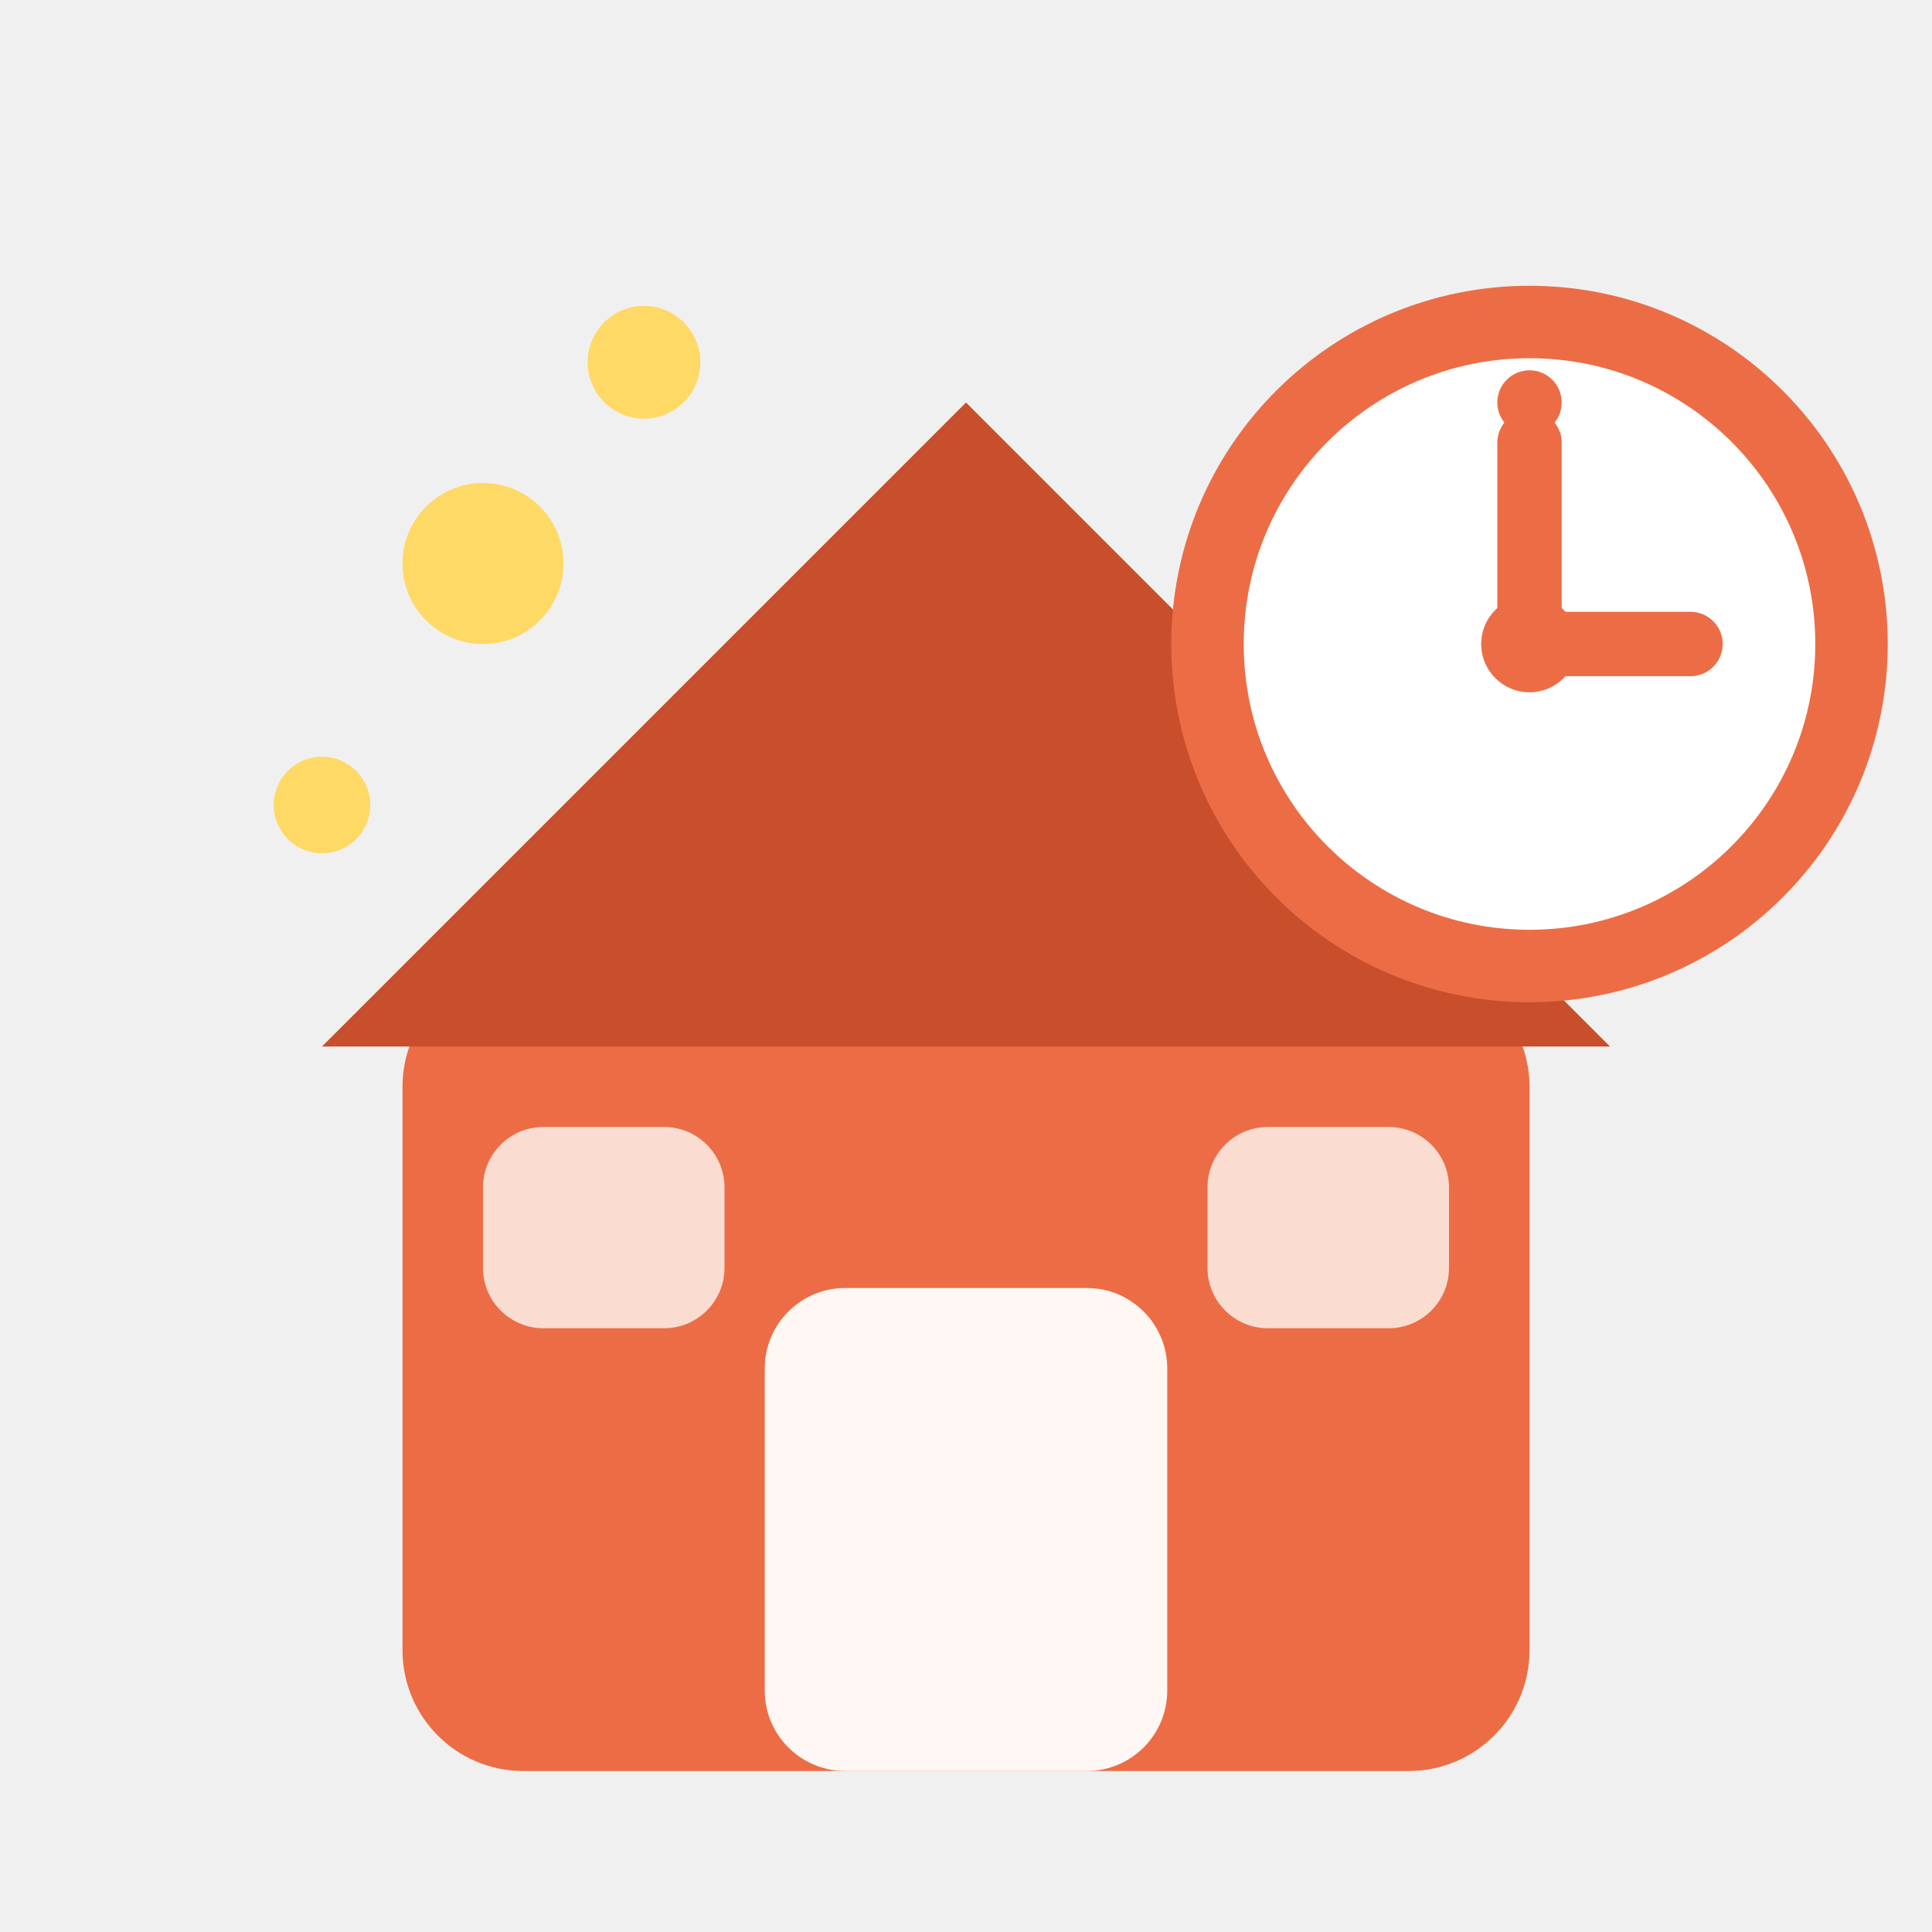
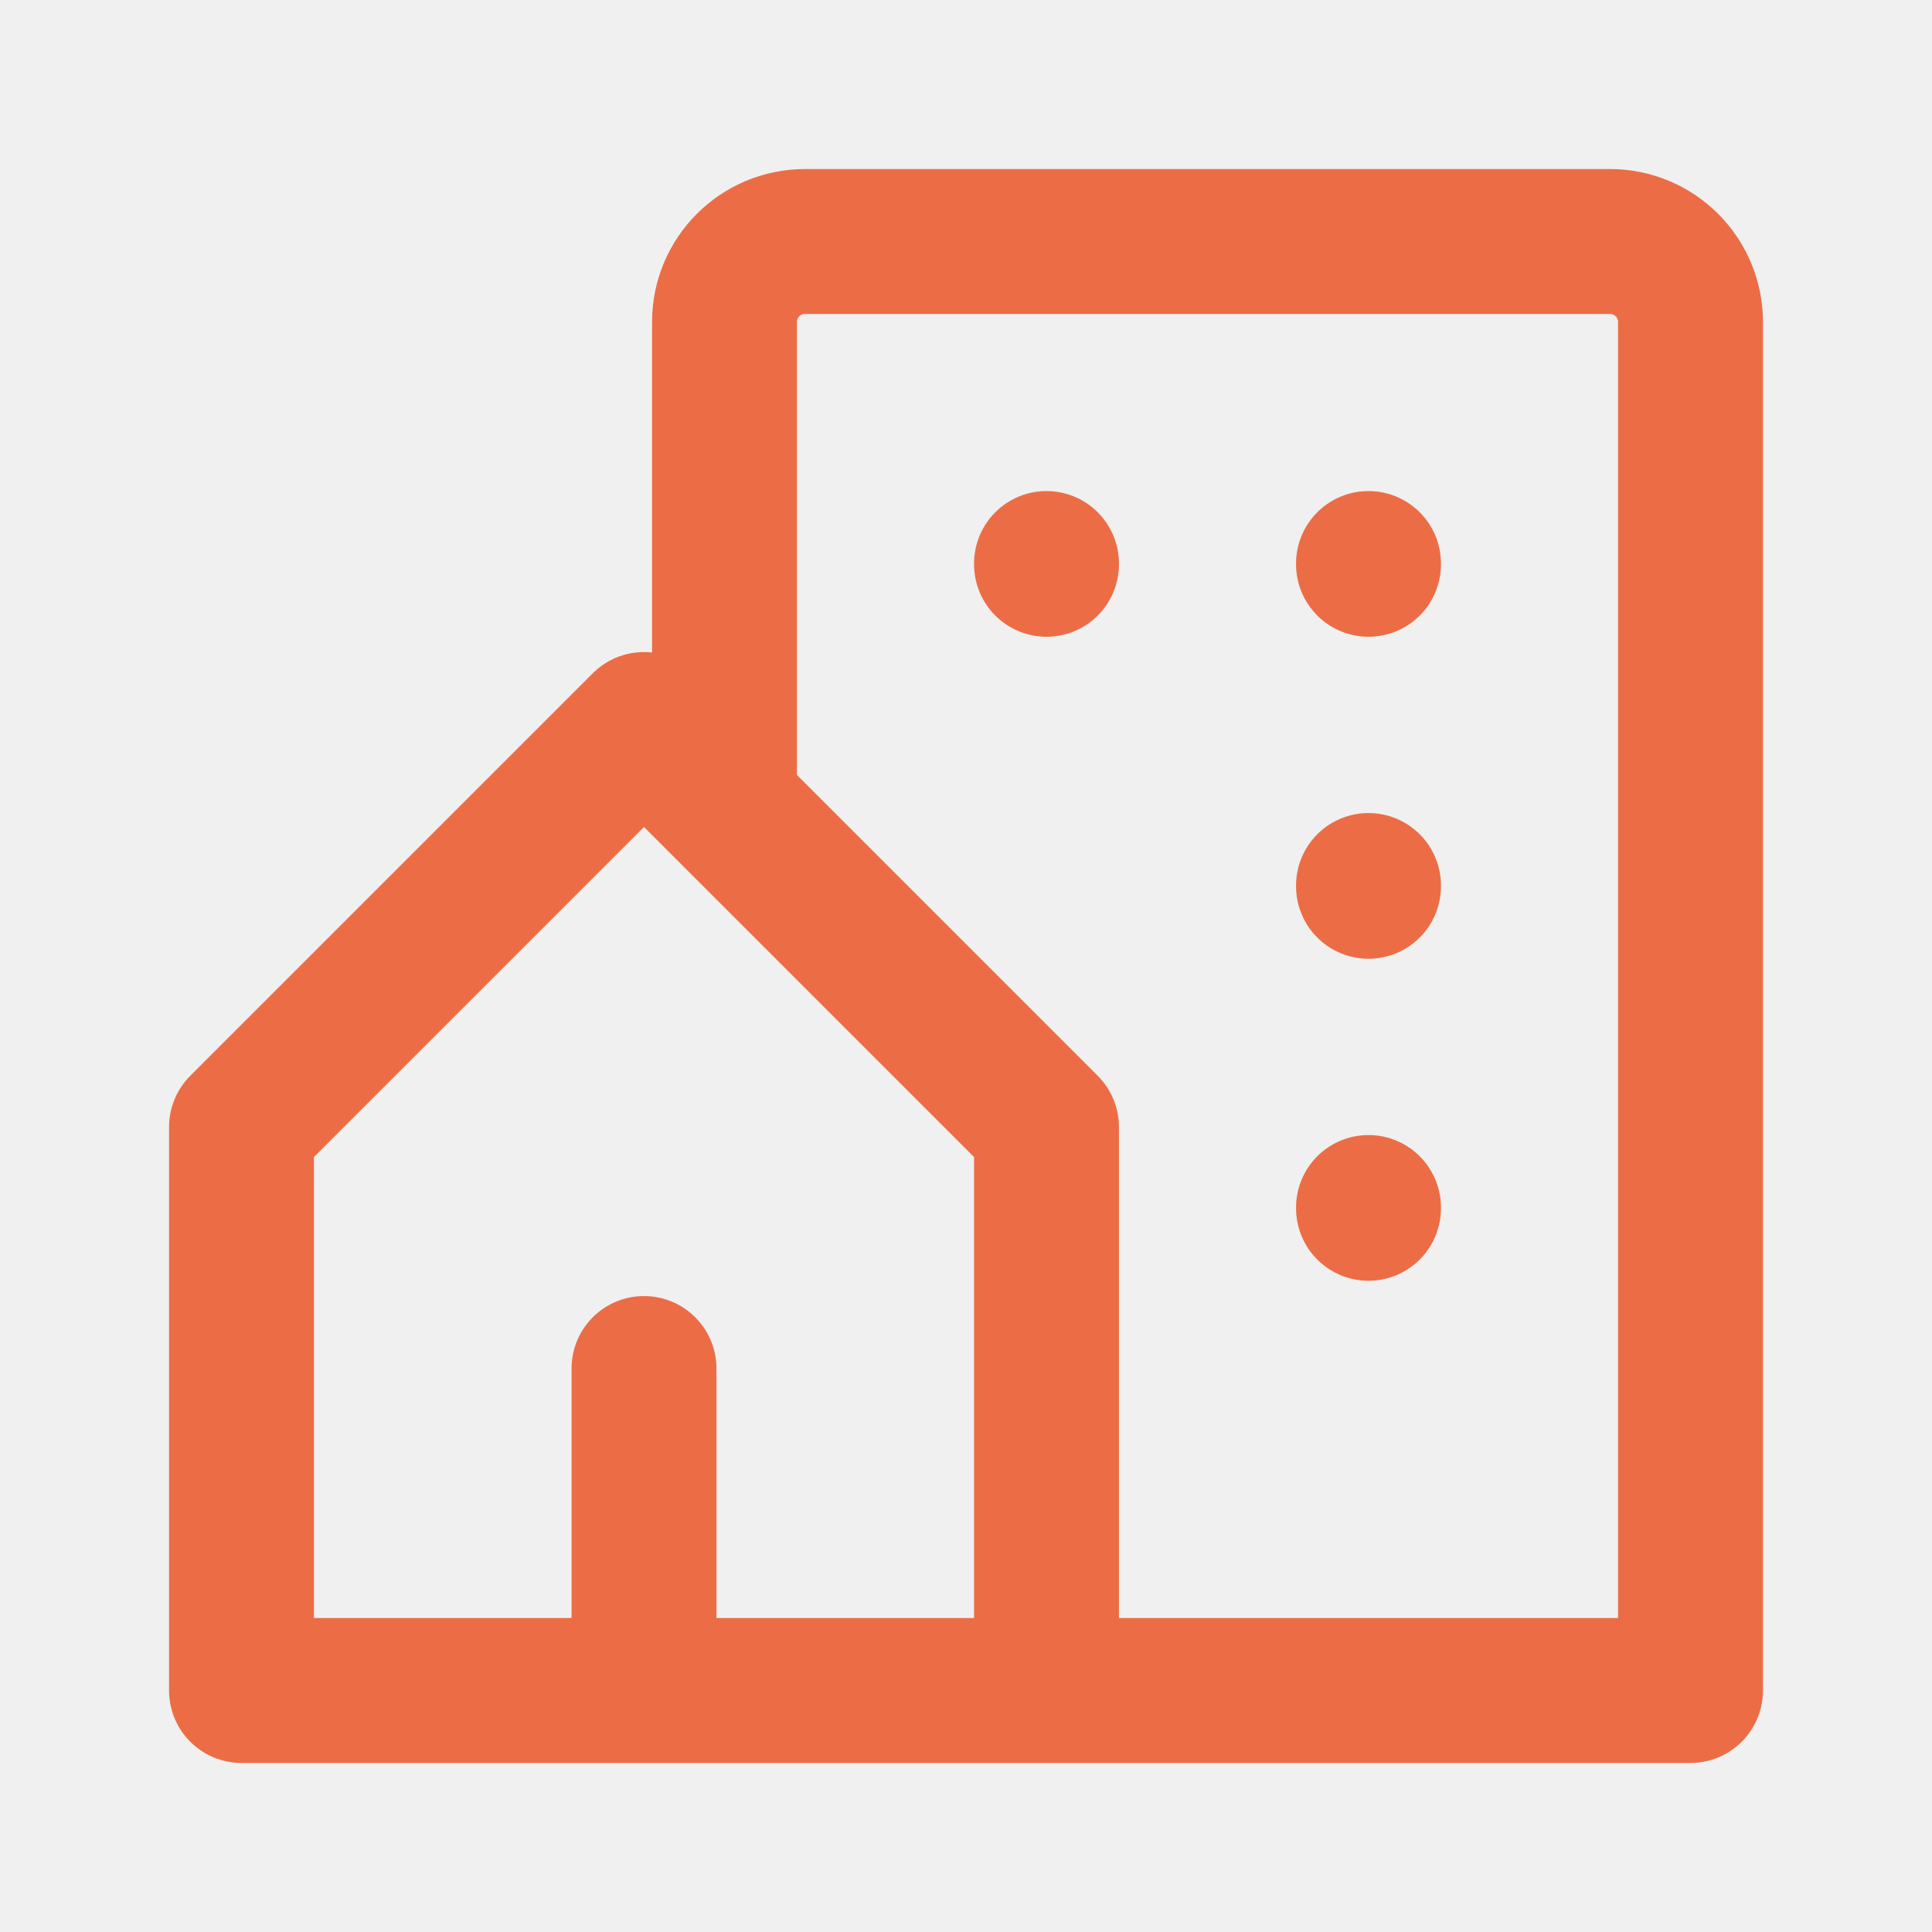
- <svg xmlns="http://www.w3.org/2000/svg" viewBox="0 0 48 48" fill="none">
-   <rect x="10" y="24" width="28" height="20" rx="3" fill="#ec6d45" />
-   <polygon points="24,10 8,26 40,26" fill="#c94e2b" />
-   <rect x="19" y="32" width="10" height="12" rx="2" fill="#fff7f4" />
-   <rect x="12" y="28" width="6" height="5" rx="1.5" fill="#fff7f4" opacity=".8" />
-   <rect x="30" y="28" width="6" height="5" rx="1.5" fill="#fff7f4" opacity=".8" />
-   <circle cx="38" cy="16" r="8" fill="#fff" stroke="#ec6d45" stroke-width="1.8" />
-   <circle cx="38" cy="16" r="1.2" fill="#ec6d45" />
-   <line x1="38" y1="16" x2="38" y2="11" stroke="#ec6d45" stroke-width="1.6" stroke-linecap="round" />
-   <line x1="38" y1="16" x2="42" y2="16" stroke="#ec6d45" stroke-width="1.6" stroke-linecap="round" />
-   <circle cx="38" cy="10" r=".8" fill="#ec6d45" />
-   <circle cx="12" cy="14" r="2" fill="#ffd966" />
-   <circle cx="8" cy="20" r="1.2" fill="#ffd966" />
-   <circle cx="16" cy="9" r="1.4" fill="#ffd966" />
+ <svg xmlns="http://www.w3.org/2000/svg" width="40" height="40" viewBox="0 0 24 24" fill="none" stroke="#ec6d45" stroke-width="1.8" stroke-linecap="round" stroke-linejoin="round">
+   <path d="M8 9l5 5v7h-5v-4m0 4h-5v-7l5 -5m1 1v-6a1 1 0 0 1 1 -1h10a1 1 0 0 1 1 1v17h-8" />
+   <path d="M13 7l0 .01" />
+   <path d="M17 7l0 .01" />
+   <path d="M17 11l0 .01" />
+   <path d="M17 15l0 .01" />
</svg>
